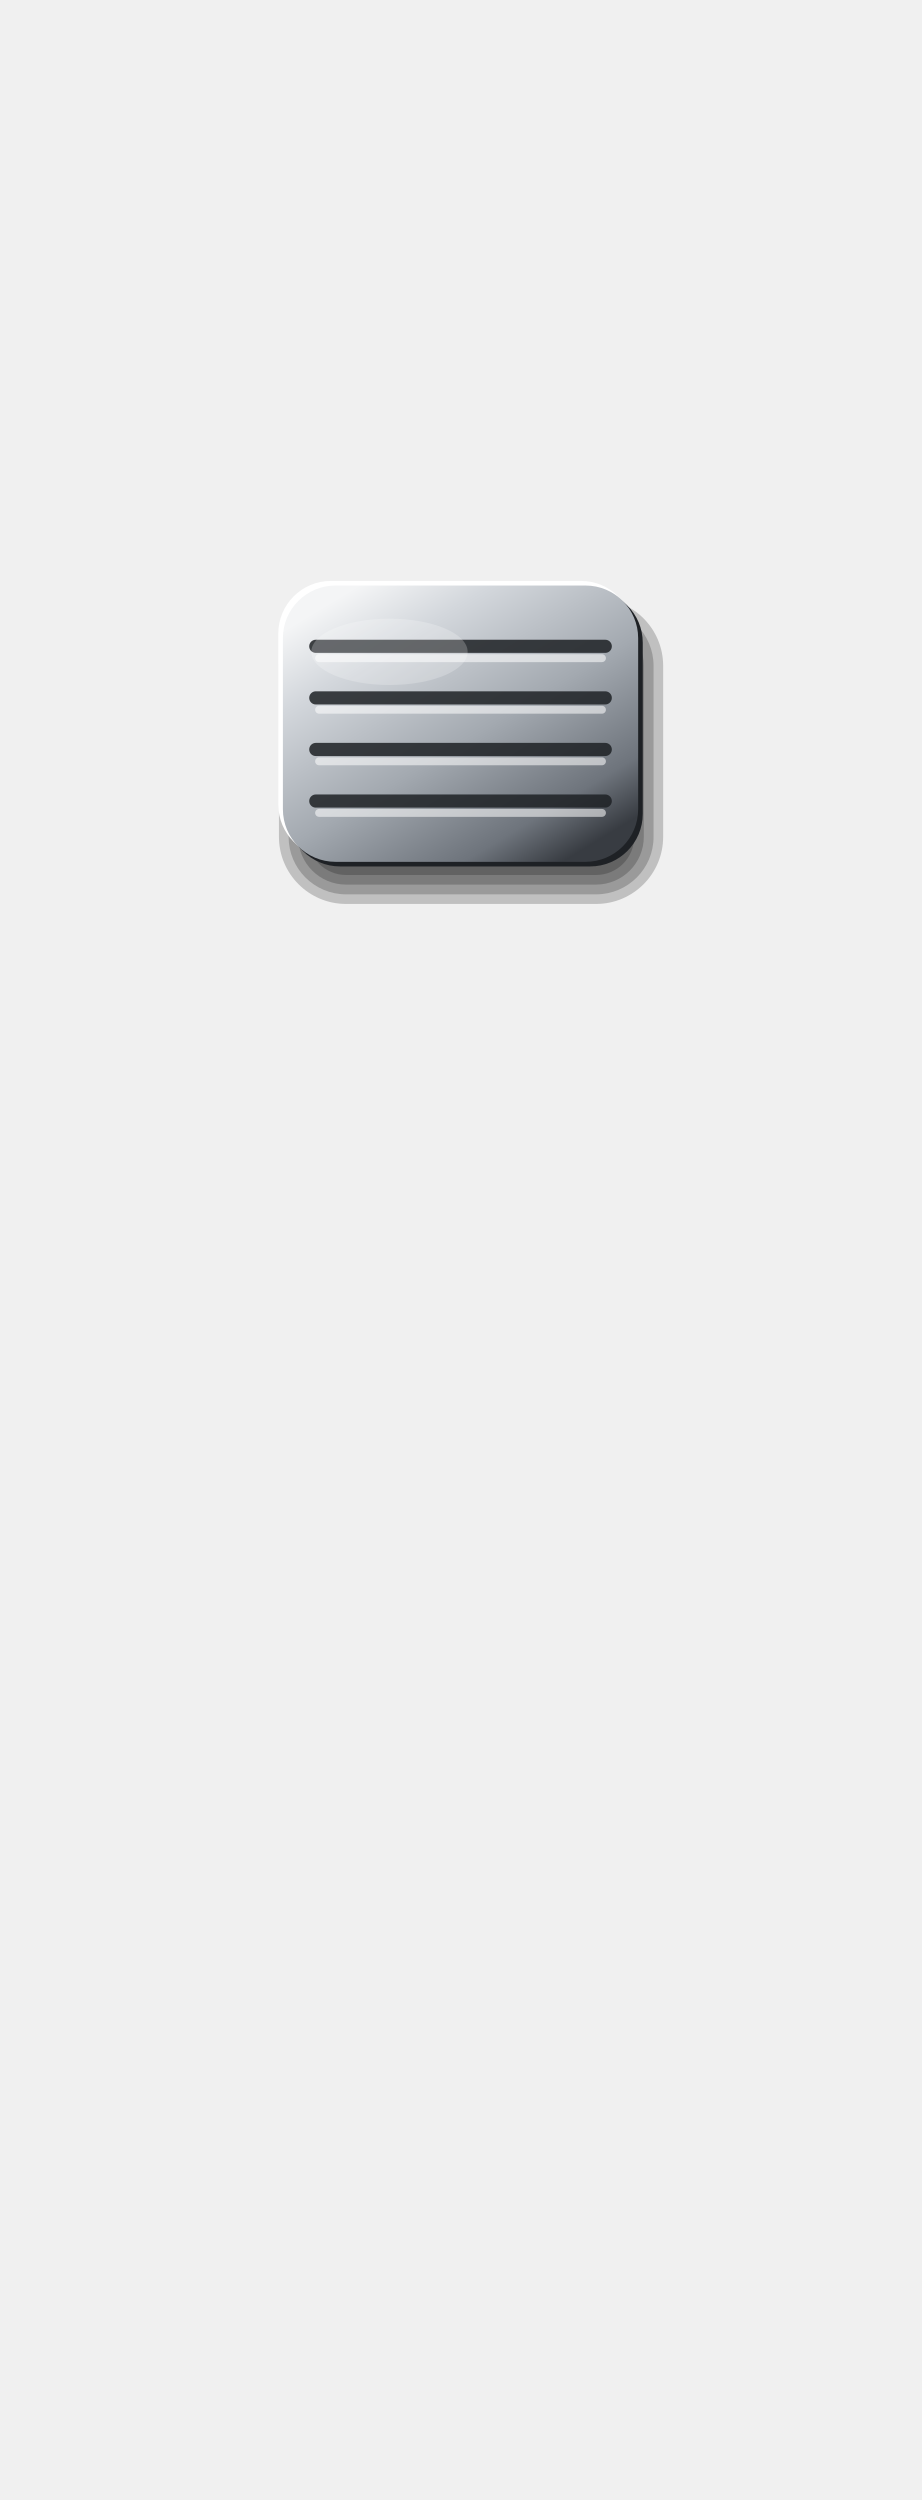
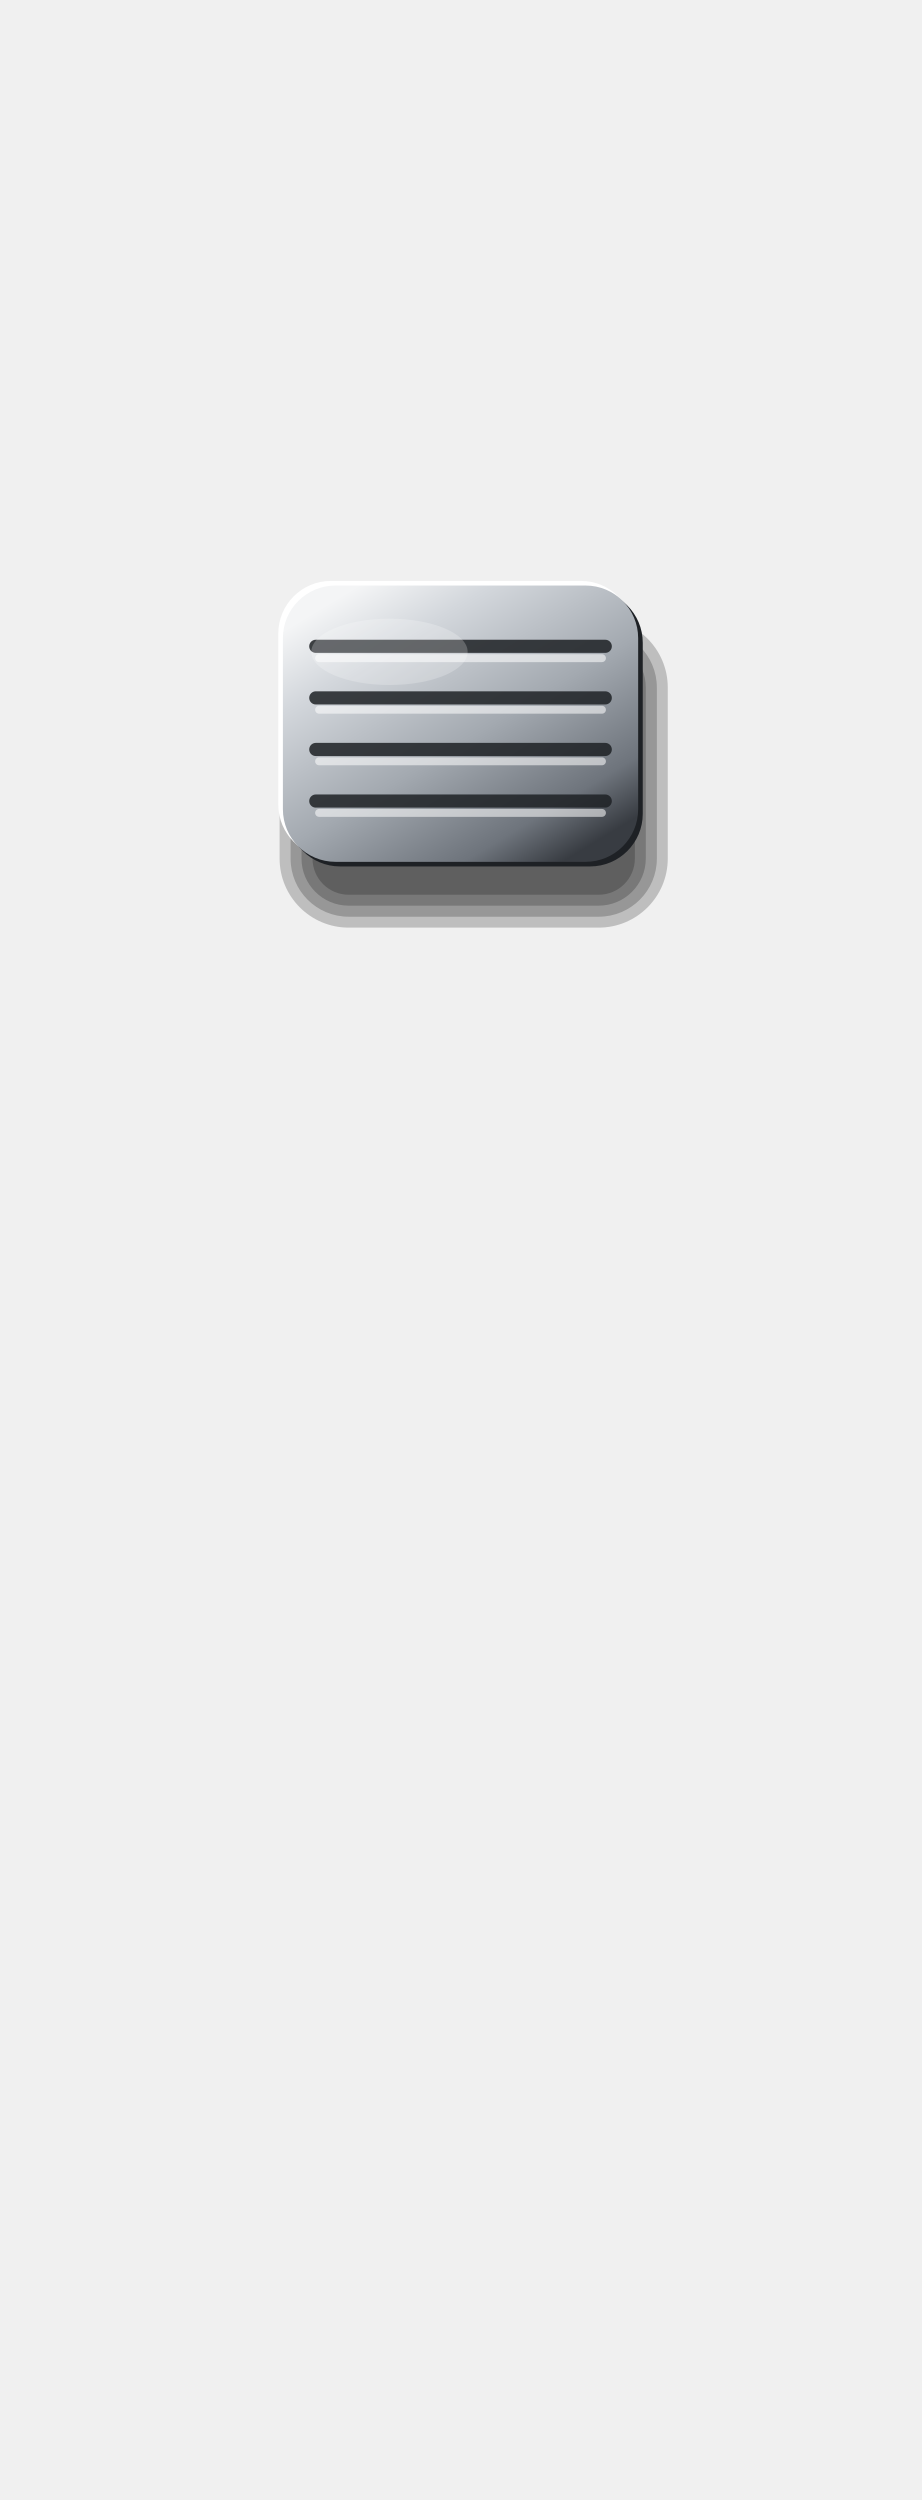
<svg xmlns="http://www.w3.org/2000/svg" viewBox="0 0 140 380" width="140" height="380">
  <defs>
    <linearGradient id="a" x1="0.15" y1="0.05" x2="0.85" y2="0.95">
      <stop offset="0" stop-color="#F4F5F6" />
      <stop offset="0.2" stop-color="#D3D7DC" />
      <stop offset="0.55" stop-color="#A3A9B0" />
      <stop offset="0.85" stop-color="#6E747C" />
      <stop offset="1" stop-color="#383C42" />
    </linearGradient>
  </defs>
-   <rect x="42.4" y="91" width="58.4" height="46.4" rx="10.2" fill="#000" fill-opacity="0.2" />
-   <rect x="43.87" y="92.47" width="55.47" height="43.47" rx="8.73" fill="#000" fill-opacity="0.2" />
-   <rect x="45.33" y="93.93" width="52.53" height="40.53" rx="7.27" fill="#000" fill-opacity="0.2" />
-   <rect x="46.8" y="95.4" width="49.6" height="37.6" rx="5.8" fill="#000" fill-opacity="0.2" />
+   <rect x="42.5" y="94" width="59" height="47" rx="10.5" fill="#000" fill-opacity="0.21" />
+   <rect x="44.17" y="95.67" width="55.67" height="43.67" rx="8.83" fill="#000" fill-opacity="0.21" />
+   <rect x="45.83" y="97.33" width="52.33" height="40.33" rx="7.17" fill="#000" fill-opacity="0.21" />
+   <rect x="47.5" y="99" width="49" height="37" rx="5.5" fill="#000" fill-opacity="0.21" />
  <rect x="42.3" y="88.3" width="54" height="42" rx="8" fill="#FFFFFF" />
  <rect x="43.7" y="89.7" width="54" height="42" rx="8" fill="#1E2125" />
  <rect x="43" y="89" width="54" height="42" rx="8" fill="url(#a)" />
  <line x1="48" y1="98.24" x2="92" y2="98.24" stroke="#1E2125" stroke-opacity="0.85" stroke-width="2" stroke-linecap="round" />
  <line x1="48.5" y1="100.04" x2="91.5" y2="100.04" stroke="#FFFFFF" stroke-opacity="0.55" stroke-width="1.2" stroke-linecap="round" />
  <line x1="48" y1="106.08" x2="92" y2="106.08" stroke="#1E2125" stroke-opacity="0.85" stroke-width="2" stroke-linecap="round" />
  <line x1="48.5" y1="107.88" x2="91.5" y2="107.88" stroke="#FFFFFF" stroke-opacity="0.55" stroke-width="1.2" stroke-linecap="round" />
  <line x1="48" y1="113.92" x2="92" y2="113.92" stroke="#1E2125" stroke-opacity="0.85" stroke-width="2" stroke-linecap="round" />
  <line x1="48.5" y1="115.72" x2="91.5" y2="115.72" stroke="#FFFFFF" stroke-opacity="0.55" stroke-width="1.2" stroke-linecap="round" />
  <line x1="48" y1="121.76" x2="92" y2="121.76" stroke="#1E2125" stroke-opacity="0.85" stroke-width="2" stroke-linecap="round" />
  <line x1="48.5" y1="123.56" x2="91.5" y2="123.56" stroke="#FFFFFF" stroke-opacity="0.55" stroke-width="1.2" stroke-linecap="round" />
  <ellipse cx="59.2" cy="99.08" rx="11.88" ry="5.04" fill="#FFFFFF" fill-opacity="0.22" />
</svg>
